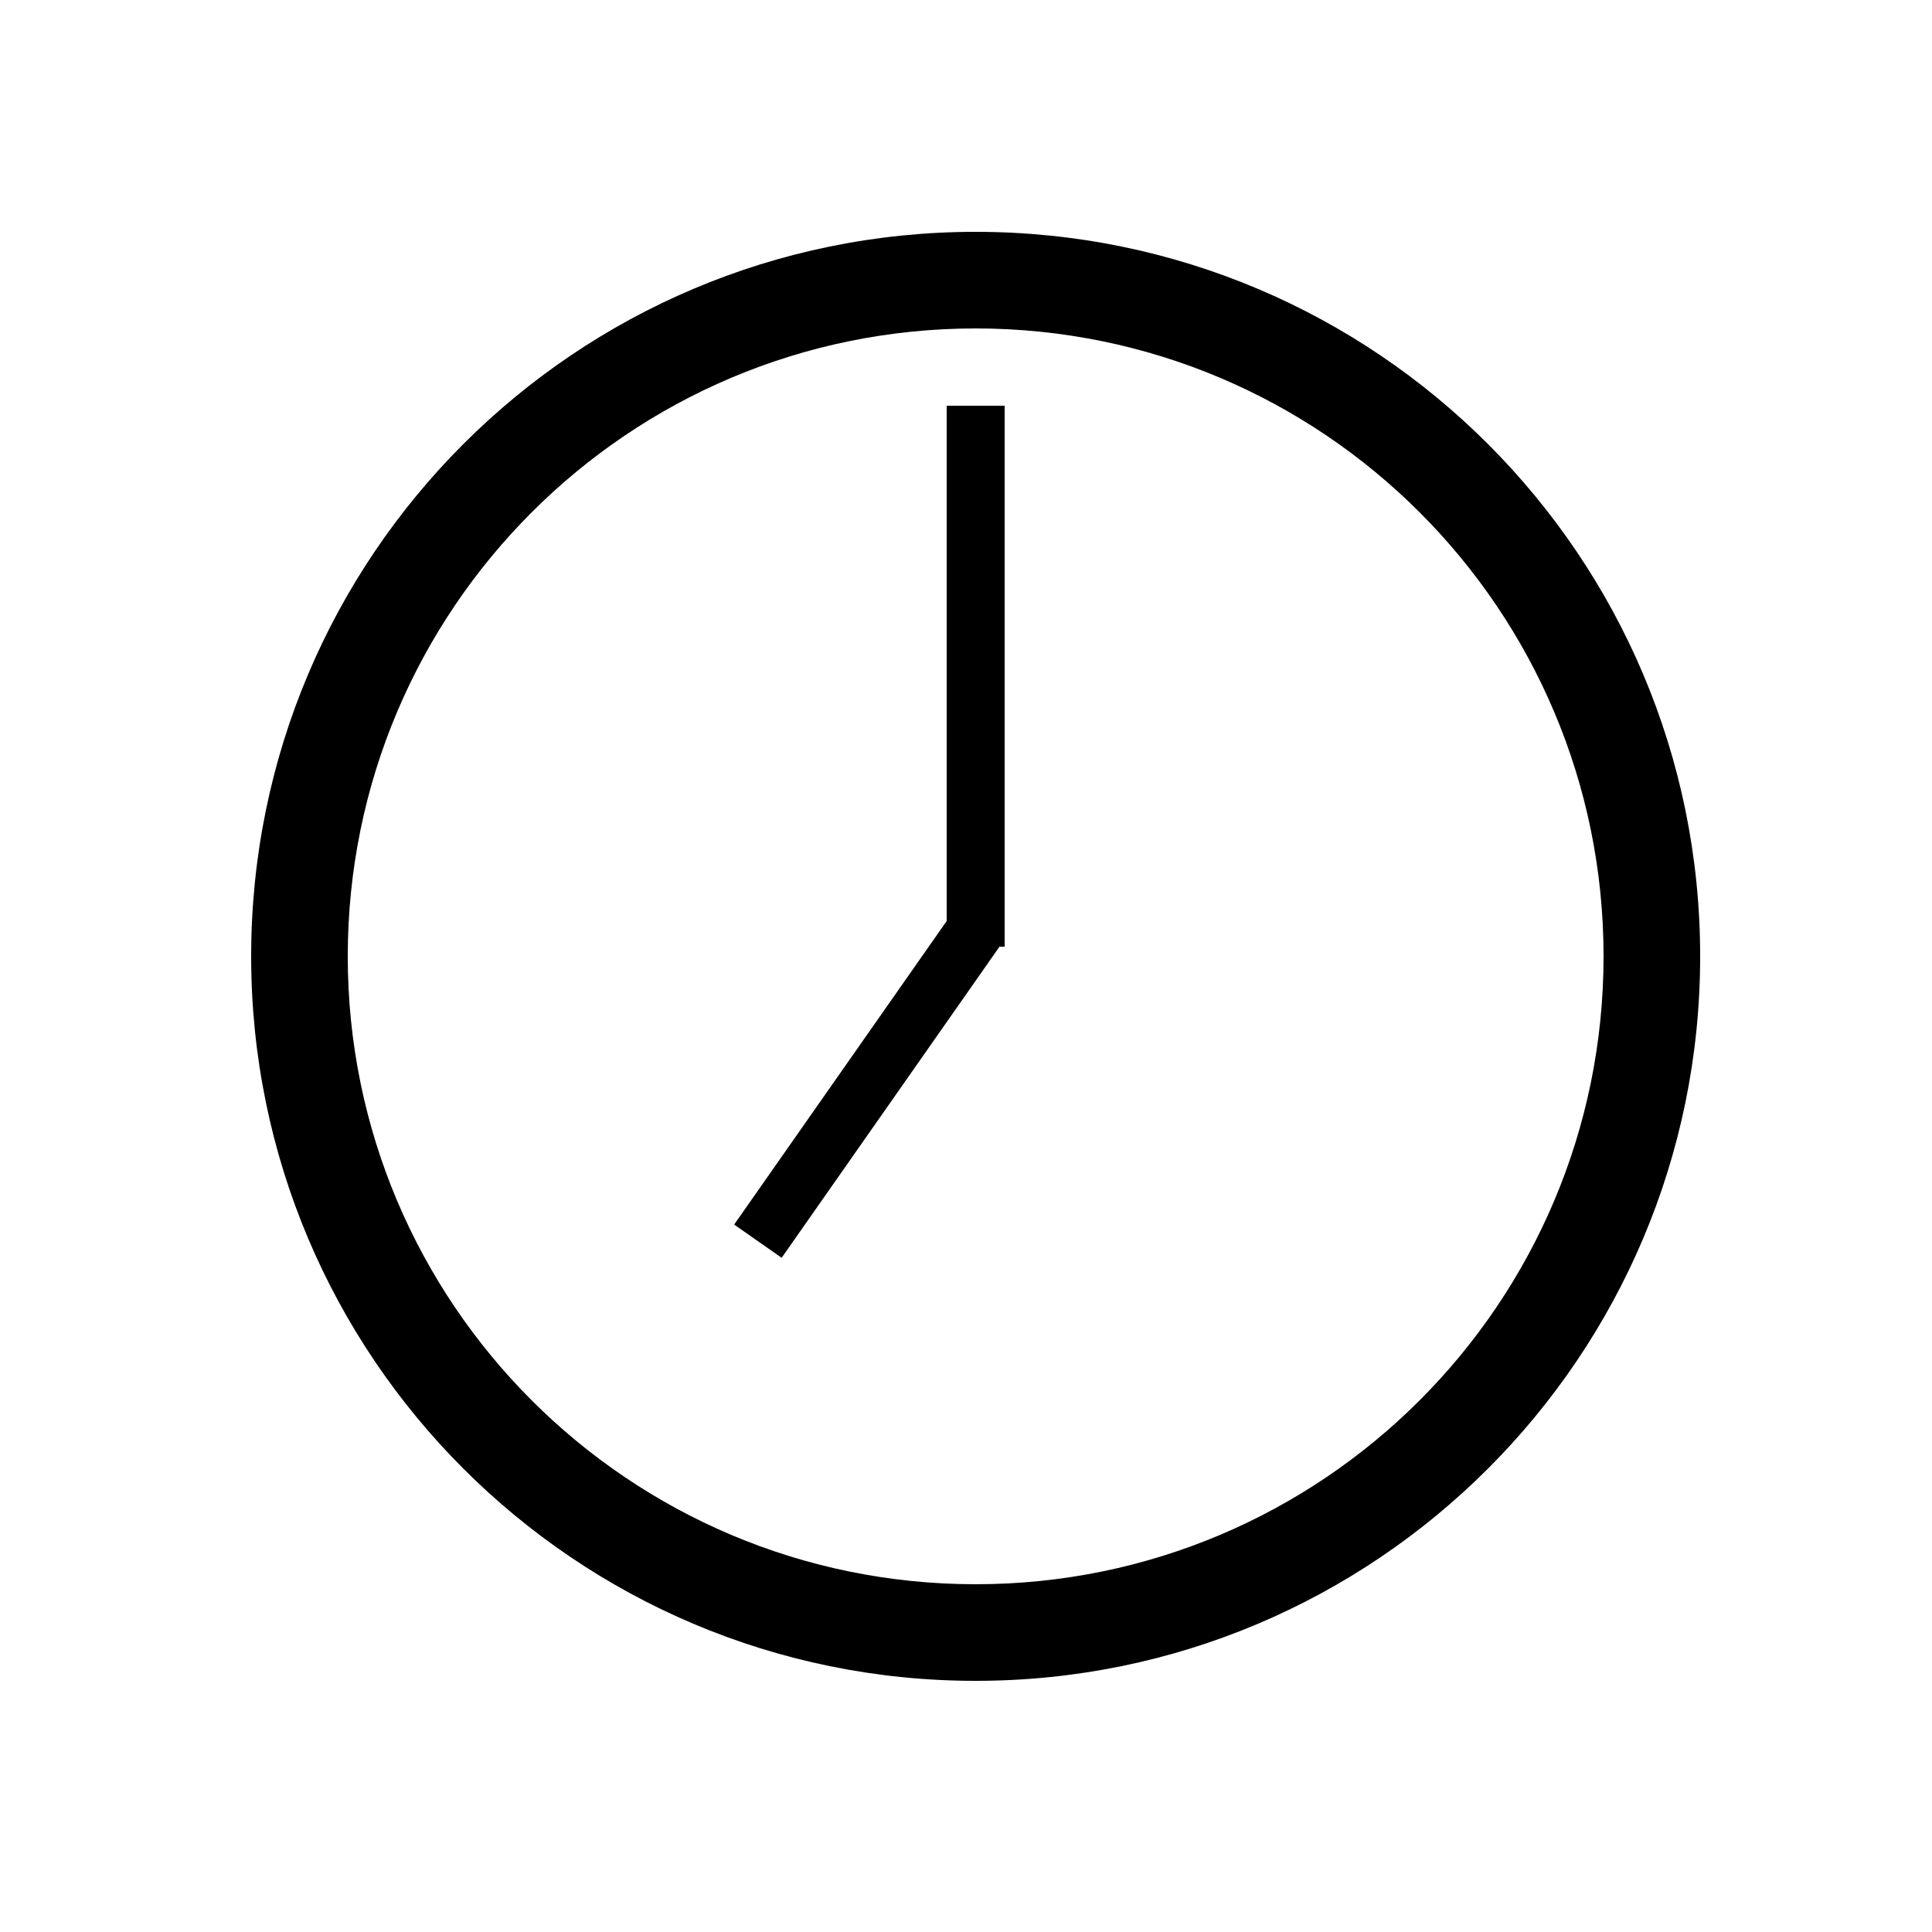
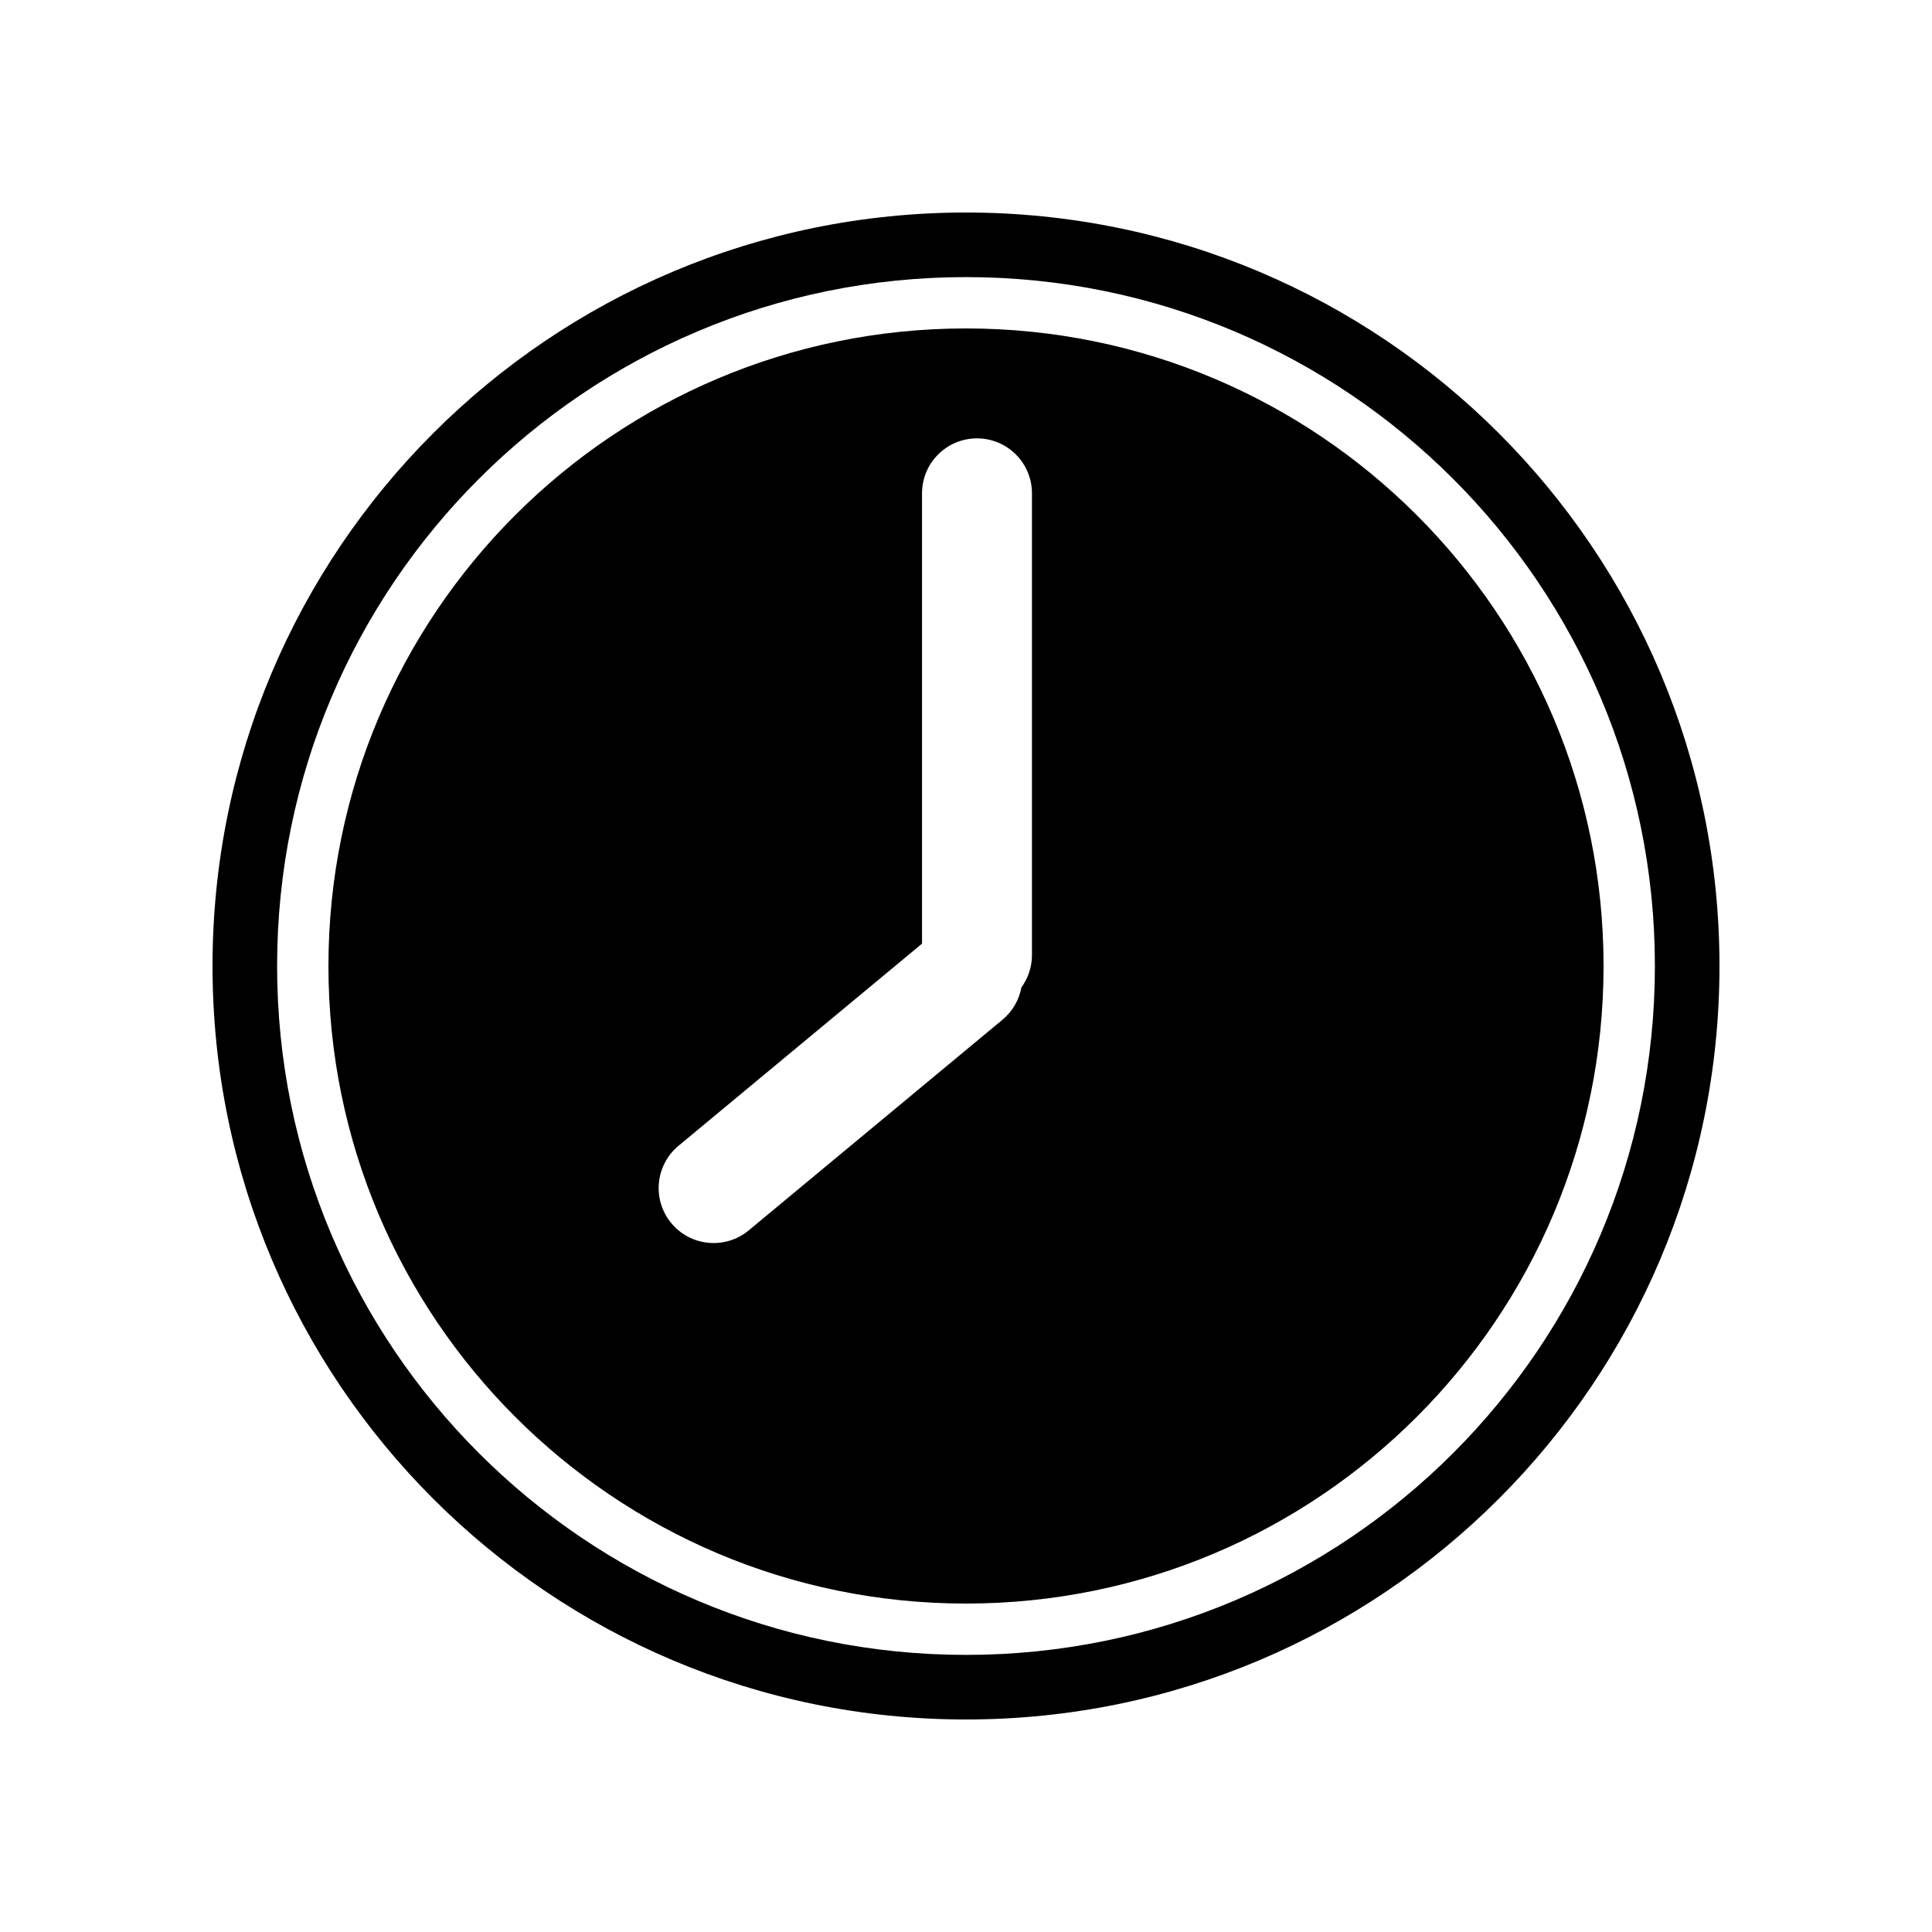
<svg xmlns="http://www.w3.org/2000/svg" width="100" height="100" viewBox="0 0 100 100" fill="none">
-   <path fill-rule="evenodd" clip-rule="evenodd" d="M50.5 87C71.211 87 88 70.211 88 49.5C88 28.789 71.211 12 50.5 12C29.789 12 13 28.789 13 49.5C13 70.211 29.789 87 50.5 87ZM50.5 82C68.449 82 83 67.449 83 49.5C83 31.551 68.449 17 50.5 17C32.551 17 18 31.551 18 49.5C18 67.449 32.551 82 50.5 82Z" fill="black" />
-   <rect x="49" y="21" width="3" height="28" fill="black" />
-   <path d="M49.471 47L51.929 48.721L40.458 65.104L38 63.383L49.471 47Z" fill="black" />
+   <path fill-rule="evenodd" clip-rule="evenodd" d="M50 89C71.539 89 89 71.539 89 50C89 28.461 71.539 11 50 11C28.461 11 11 28.461 11 50C11 71.539 28.461 89 50 89ZM50 85.657C69.693 85.657 85.657 69.693 85.657 50C85.657 30.307 69.693 14.343 50 14.343C30.307 14.343 14.343 30.307 14.343 50C14.343 69.693 30.307 85.657 50 85.657Z" fill="black" />
+   <path fill-rule="evenodd" clip-rule="evenodd" d="M83 50C83 68.225 68.225 83 50 83C31.775 83 17 68.225 17 50C17 31.775 31.775 17 50 17C68.225 17 83 31.775 83 50ZM47.724 25.535C47.724 23.963 48.998 22.69 50.569 22.69C52.14 22.69 53.414 23.963 53.414 25.535V49.431C53.414 50.057 53.211 50.636 52.869 51.106C52.752 51.74 52.422 52.337 51.888 52.781L38.754 63.684C37.545 64.687 35.752 64.52 34.748 63.312C33.745 62.103 33.911 60.309 35.12 59.306L47.724 48.843V25.535Z" fill="black" />
</svg>
